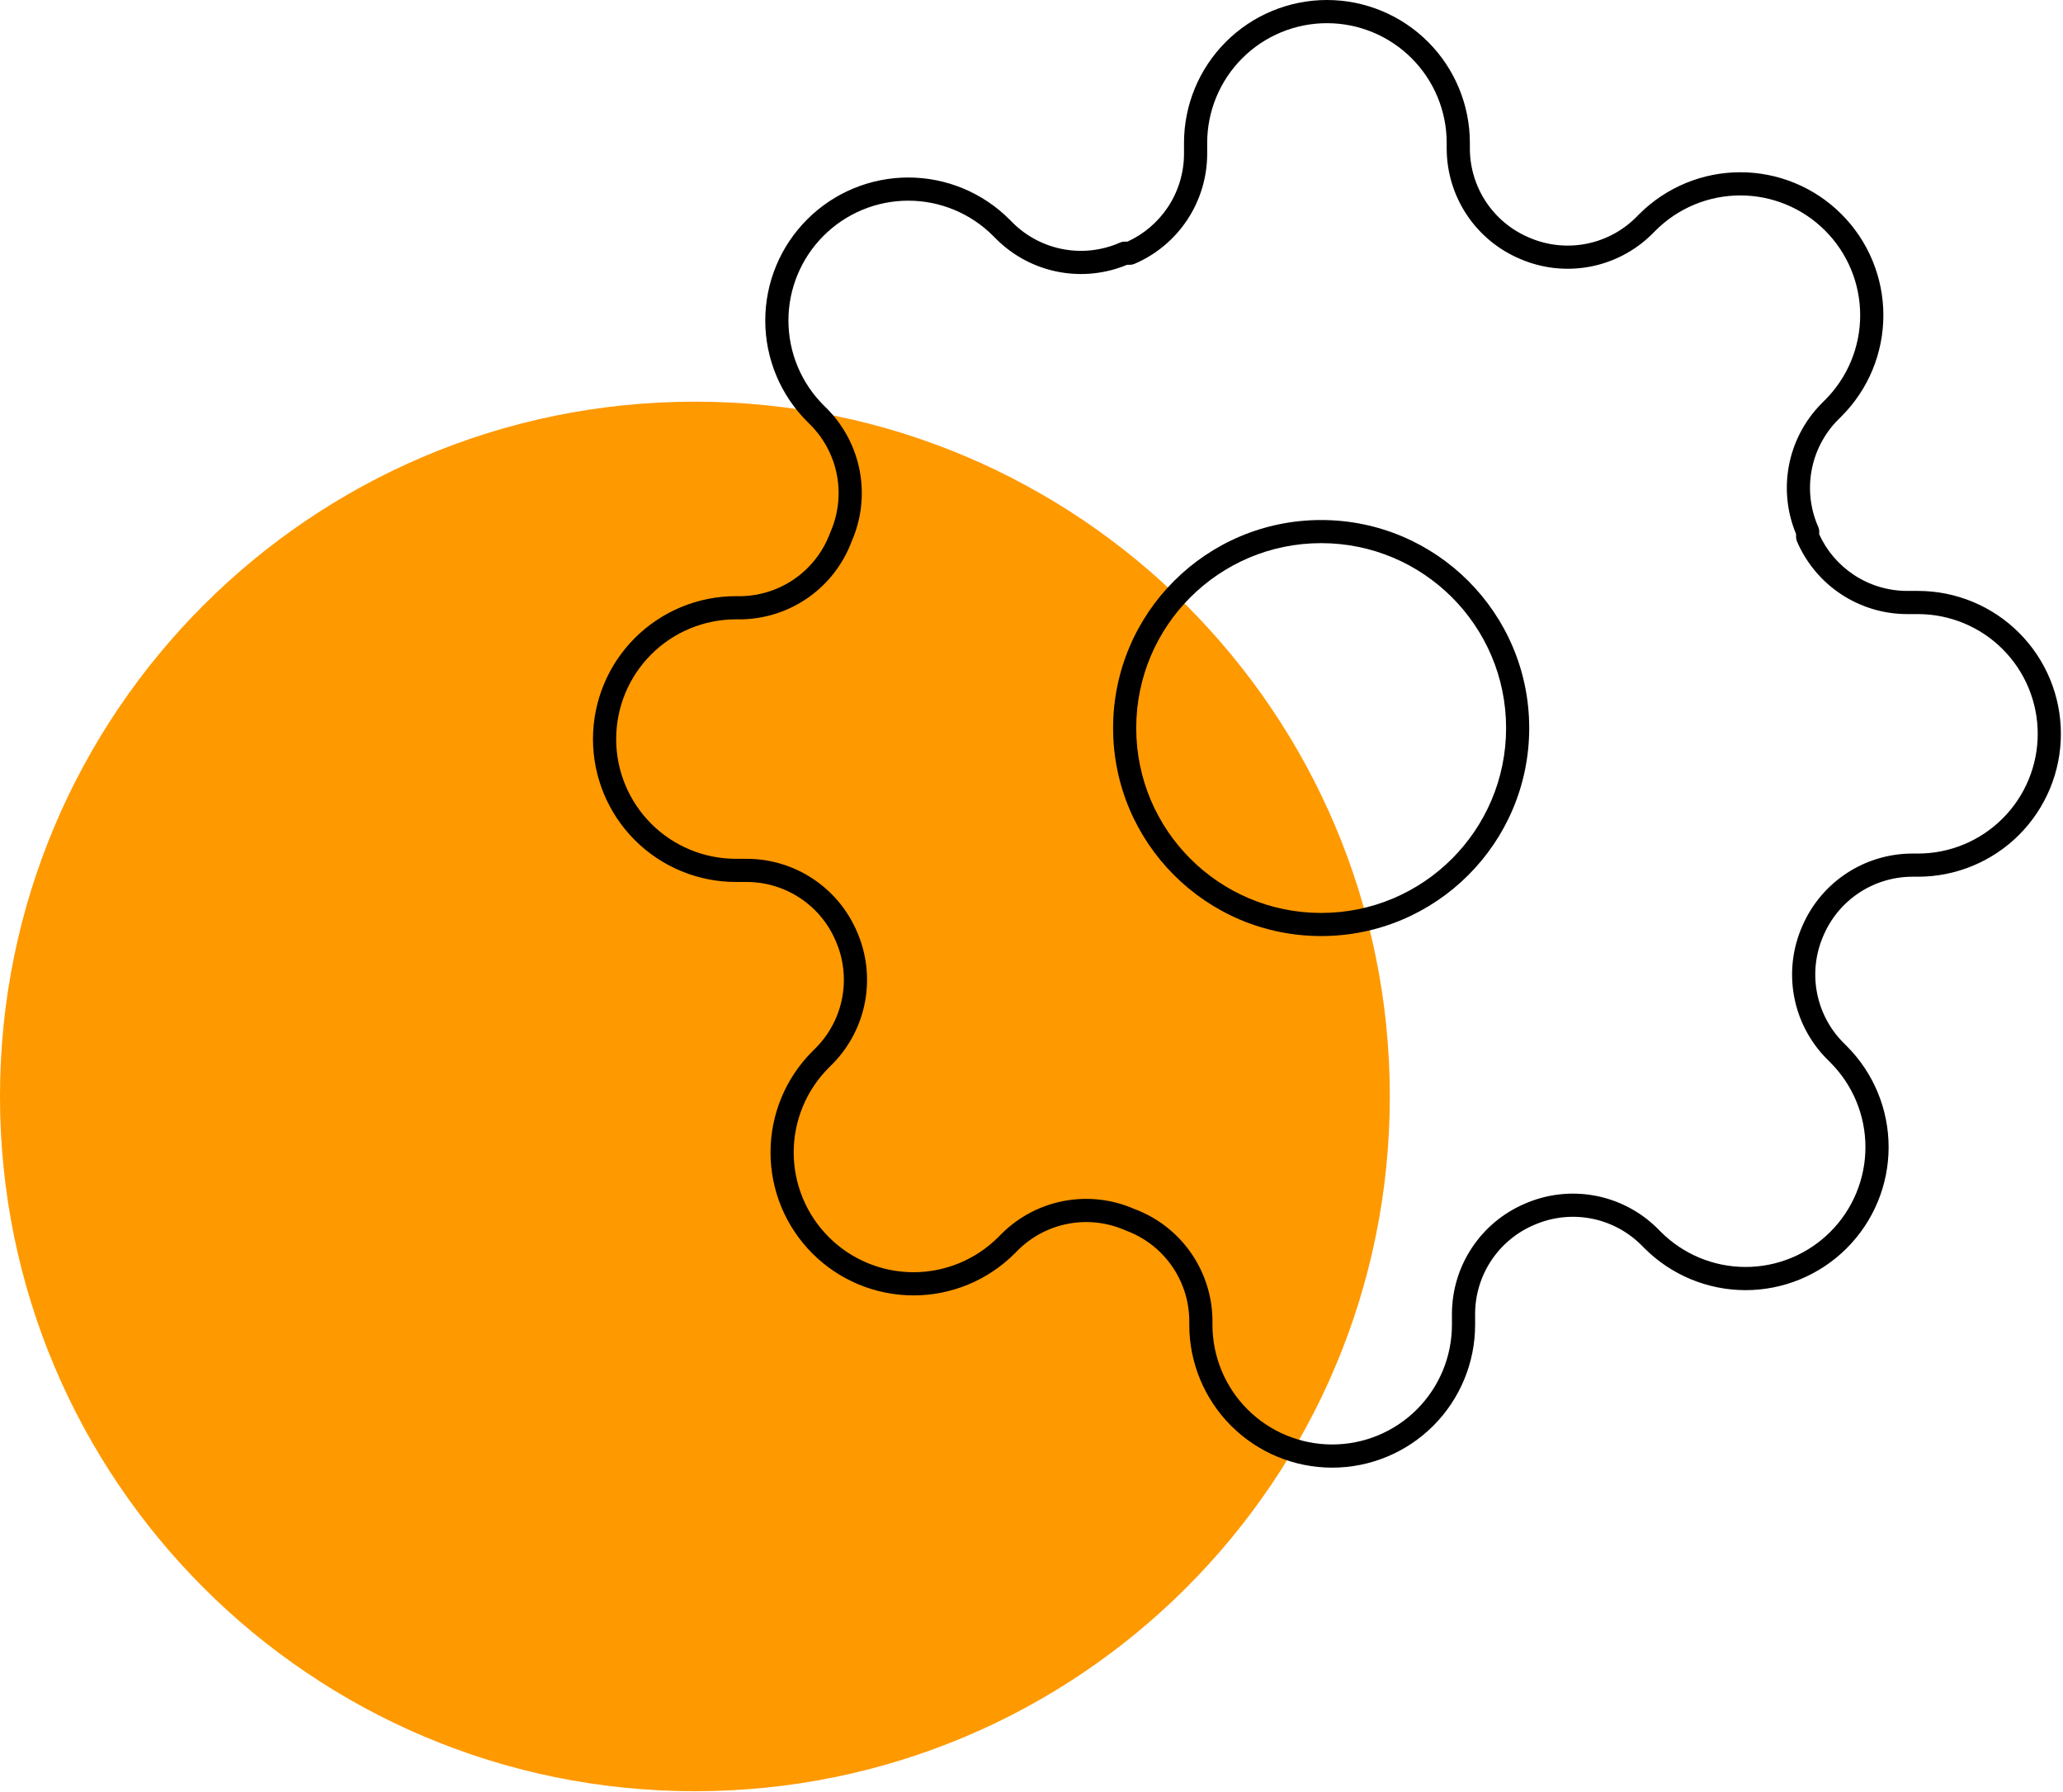
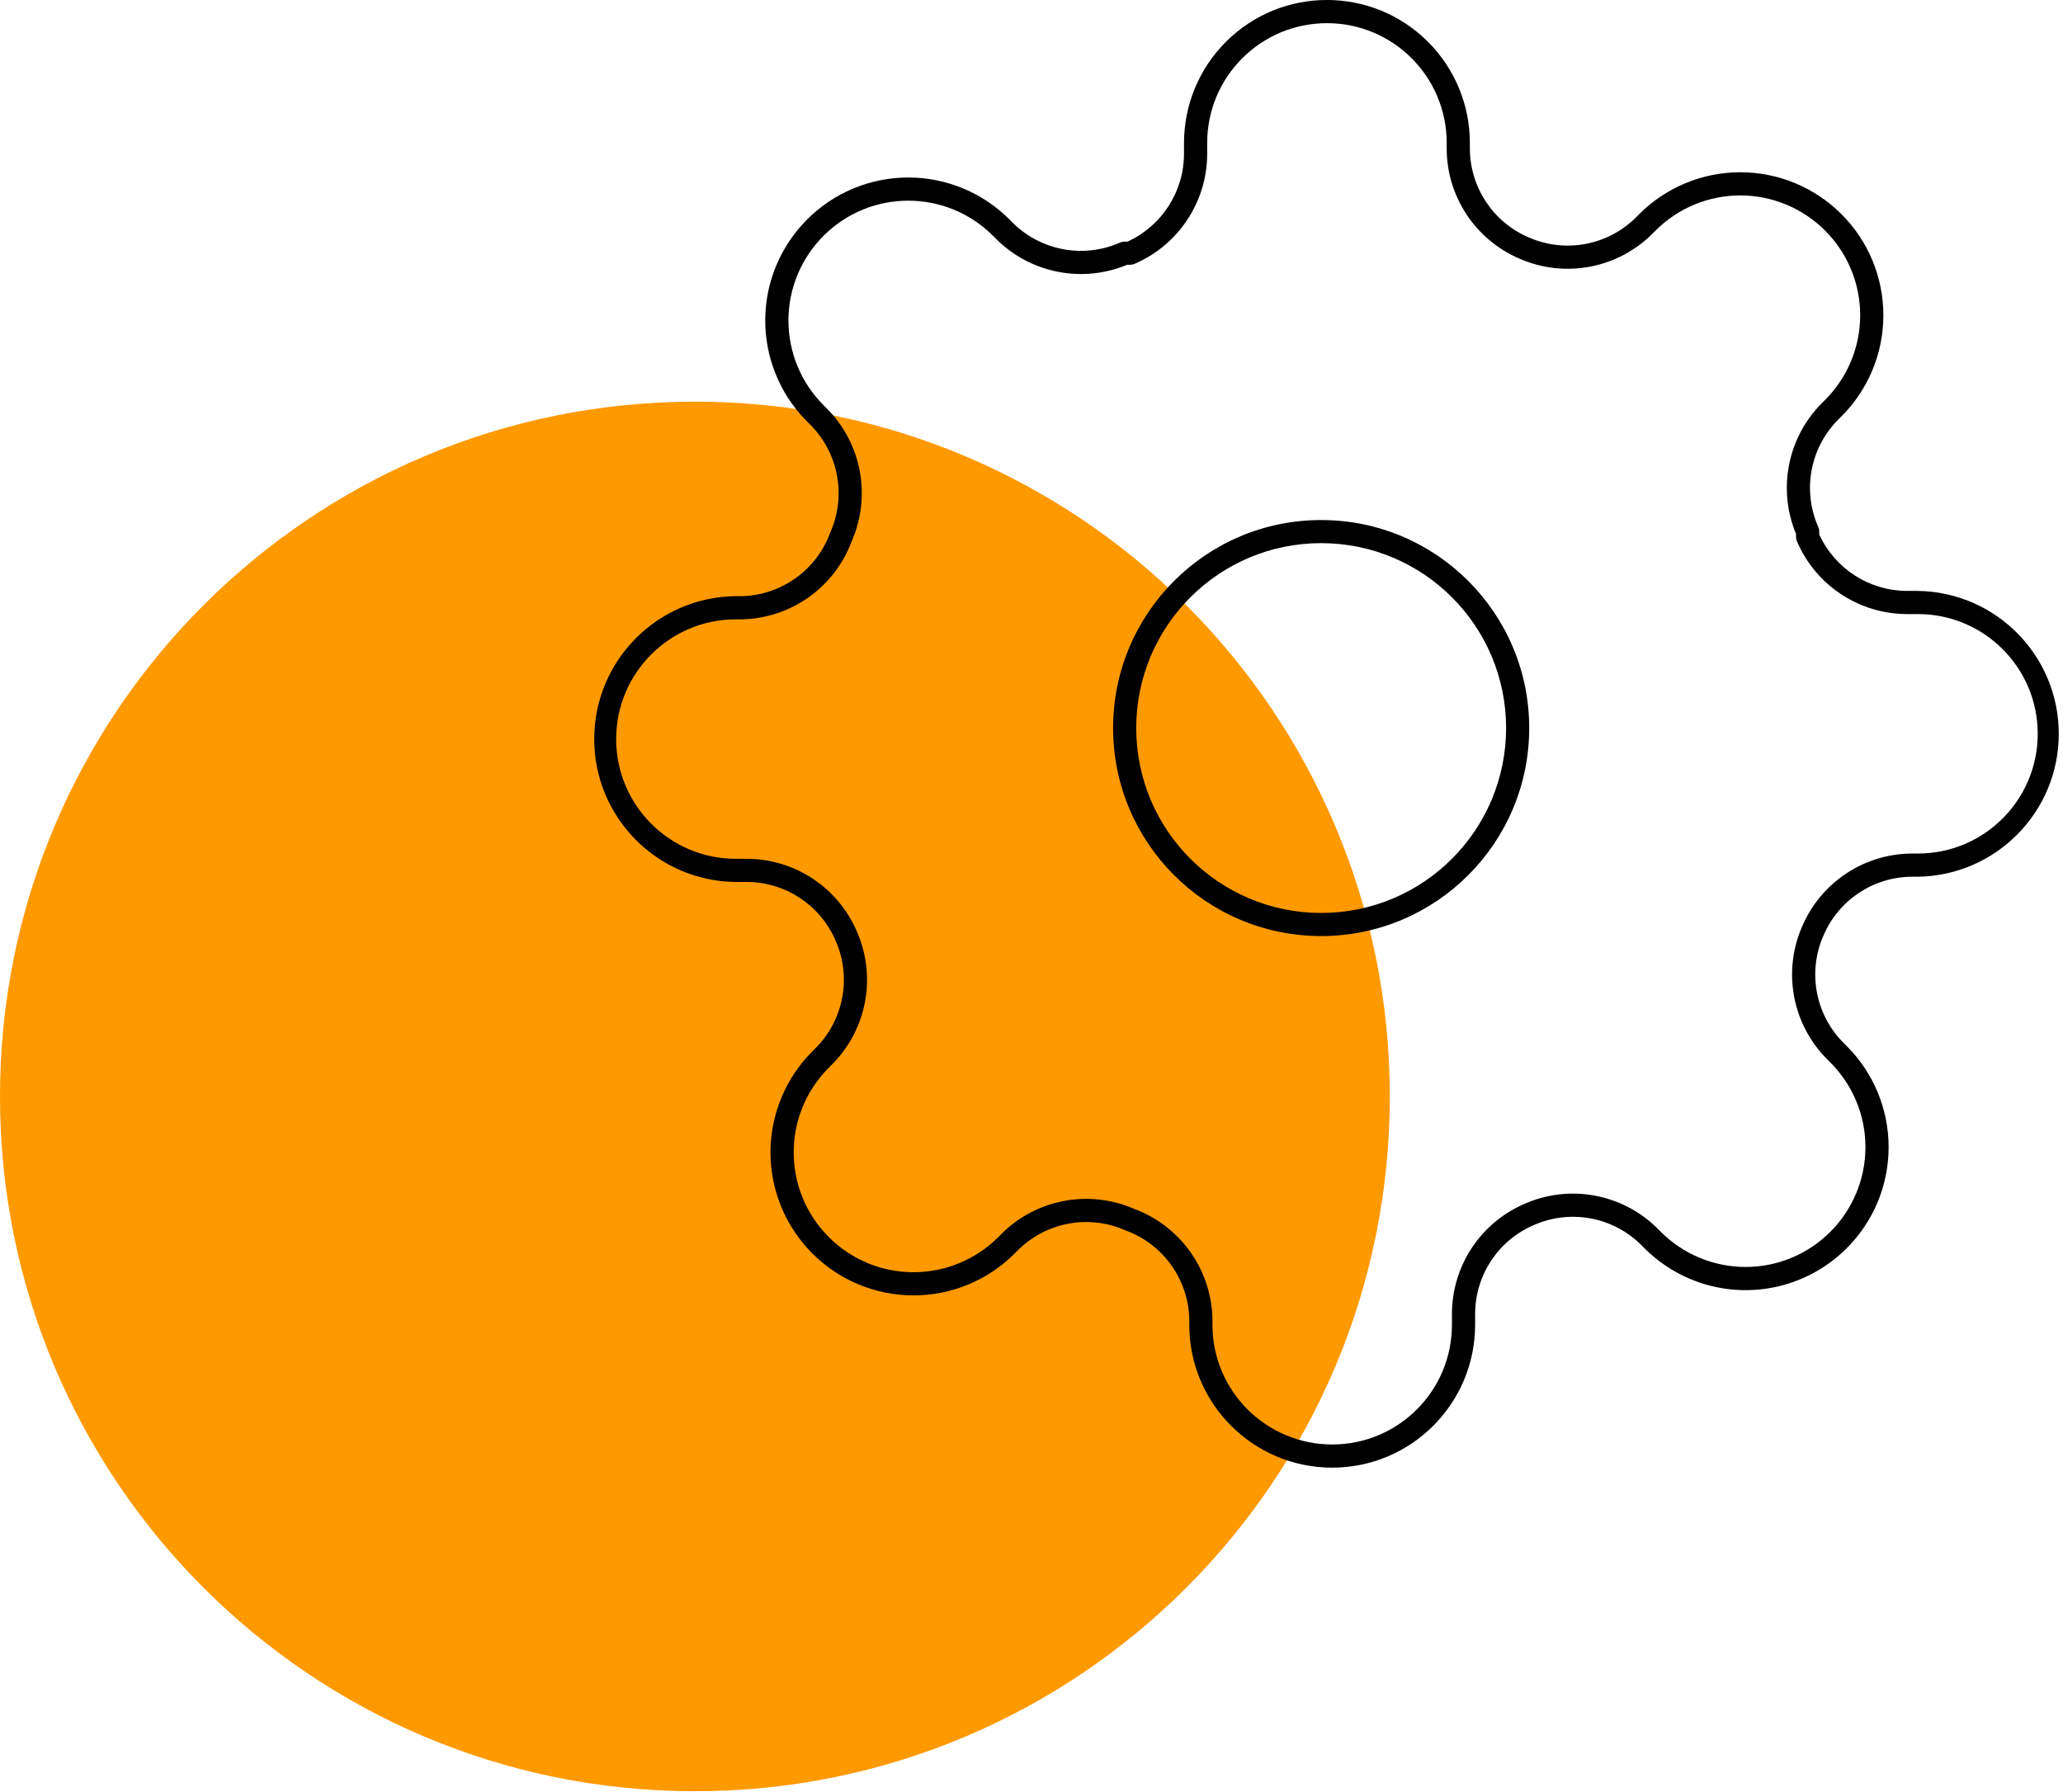
- <svg xmlns="http://www.w3.org/2000/svg" width="190" height="165" viewBox="0 0 190 165" fill="none">
-   <circle cx="64" cy="101" r="63.468" fill="#FF9900" stroke="#FF9900" stroke-width="1.065" />
-   <path fill-rule="evenodd" clip-rule="evenodd" d="M121.677 50.032C112.271 50.032 104.645 57.658 104.645 67.064C104.645 76.471 112.271 84.097 121.677 84.097C131.084 84.097 138.71 76.471 138.71 67.064C138.71 57.658 131.084 50.032 121.677 50.032ZM102.516 67.064C102.516 56.482 111.095 47.903 121.677 47.903C132.26 47.903 140.839 56.482 140.839 67.064C140.839 77.647 132.26 86.226 121.677 86.226C111.095 86.226 102.516 77.647 102.516 67.064Z" fill="black" />
-   <path fill-rule="evenodd" clip-rule="evenodd" d="M122.21 2.135C119.285 2.135 116.479 3.297 114.411 5.365C112.343 7.433 111.181 10.239 111.181 13.164V14.192L111.181 14.196C111.172 16.35 110.534 18.455 109.344 20.251C108.155 22.048 106.466 23.457 104.486 24.305C104.353 24.362 104.21 24.392 104.065 24.392H103.801C101.837 25.21 99.677 25.444 97.581 25.064C95.409 24.67 93.405 23.635 91.828 22.091L91.819 22.083L91.456 21.72C90.432 20.695 89.215 19.881 87.876 19.326C86.537 18.771 85.102 18.485 83.653 18.485C82.204 18.485 80.768 18.771 79.429 19.326C78.091 19.881 76.874 20.695 75.85 21.72L75.849 21.721C74.824 22.745 74.01 23.962 73.455 25.3C72.9 26.639 72.614 28.074 72.614 29.524C72.614 30.973 72.9 32.408 73.455 33.747C74.01 35.086 74.824 36.303 75.849 37.327L76.221 37.698C77.764 39.276 78.799 41.28 79.193 43.452C79.585 45.613 79.324 47.841 78.444 49.852C77.676 51.919 76.308 53.71 74.514 54.993C72.711 56.282 70.562 56.999 68.346 57.051L68.321 57.052H67.776C64.851 57.052 62.046 58.214 59.978 60.282C57.91 62.35 56.748 65.156 56.748 68.081C56.748 71.006 57.91 73.811 59.978 75.879C62.046 77.948 64.851 79.11 67.776 79.11H68.809C70.963 79.118 73.068 79.757 74.864 80.946C76.659 82.135 78.067 83.822 78.916 85.799C79.805 87.817 80.07 90.055 79.677 92.225C79.283 94.397 78.248 96.401 76.704 97.979L76.696 97.987L76.333 98.35C75.308 99.374 74.494 100.591 73.939 101.93C73.384 103.269 73.098 104.704 73.098 106.154C73.098 107.603 73.384 109.038 73.939 110.377C74.494 111.716 75.307 112.932 76.333 113.957L76.334 113.957C77.358 114.983 78.574 115.796 79.913 116.351C81.252 116.906 82.687 117.192 84.137 117.192C85.586 117.192 87.021 116.906 88.36 116.351C89.699 115.796 90.915 114.983 91.94 113.957L92.311 113.586C93.889 112.042 95.893 111.007 98.065 110.613C100.226 110.221 102.454 110.483 104.465 111.363C106.532 112.13 108.323 113.499 109.606 115.293C110.895 117.096 111.612 119.245 111.664 121.461L111.665 121.486V122.03C111.665 124.955 112.827 127.76 114.895 129.829C116.963 131.897 119.768 133.059 122.694 133.059C125.619 133.059 128.424 131.897 130.492 129.829C132.561 127.76 133.722 124.955 133.722 122.03V121.002L133.722 120.998C133.731 118.843 134.369 116.738 135.559 114.942C136.747 113.148 138.434 111.739 140.412 110.891C142.43 110.001 144.668 109.736 146.838 110.129C149.01 110.523 151.014 111.559 152.592 113.102L152.6 113.11L152.963 113.473C153.987 114.499 155.204 115.312 156.543 115.868C157.882 116.423 159.317 116.708 160.767 116.708C162.216 116.708 163.651 116.423 164.99 115.868C166.329 115.312 167.545 114.499 168.57 113.474L168.57 113.473C169.596 112.448 170.409 111.232 170.964 109.893C171.519 108.554 171.805 107.119 171.805 105.67C171.805 104.22 171.519 102.785 170.964 101.446C170.409 100.107 169.596 98.891 168.57 97.867L168.199 97.495C166.655 95.917 165.62 93.913 165.226 91.741C164.833 89.571 165.098 87.333 165.987 85.315C166.836 83.337 168.244 81.651 170.039 80.462C171.835 79.273 173.94 78.634 176.094 78.626L176.099 78.626L176.643 78.626C179.568 78.626 182.373 77.464 184.442 75.395C186.51 73.327 187.672 70.522 187.672 67.597C187.672 64.672 186.51 61.867 184.442 59.798C182.373 57.73 179.568 56.568 176.643 56.568H175.615L175.61 56.568C173.456 56.559 171.351 55.921 169.555 54.731C167.759 53.542 166.35 51.853 165.501 49.873C165.444 49.74 165.415 49.597 165.415 49.452V49.188C164.597 47.224 164.362 45.065 164.742 42.968C165.136 40.797 166.171 38.792 167.715 37.215L167.723 37.206L168.086 36.843C169.112 35.819 169.925 34.602 170.48 33.263C171.035 31.924 171.321 30.489 171.321 29.04C171.321 27.591 171.035 26.155 170.48 24.817C169.925 23.478 169.112 22.261 168.086 21.237L168.086 21.236C167.061 20.211 165.845 19.397 164.506 18.842C163.167 18.287 161.732 18.002 160.283 18.002C158.833 18.002 157.398 18.287 156.059 18.842C154.72 19.397 153.504 20.211 152.48 21.236L152.108 21.608C150.53 23.151 148.526 24.186 146.354 24.58C144.184 24.974 141.946 24.709 139.928 23.819C137.951 22.971 136.264 21.562 135.075 19.768C133.886 17.971 133.247 15.867 133.239 13.712L133.239 13.708V13.164C133.239 10.239 132.077 7.433 130.008 5.365C127.94 3.297 125.135 2.135 122.21 2.135ZM112.902 3.856C115.37 1.387 118.718 0 122.21 0C125.701 0 129.049 1.387 131.518 3.856C133.986 6.324 135.373 9.672 135.373 13.164L135.373 13.704C135.373 13.704 135.373 13.705 135.373 13.706C135.381 15.443 135.896 17.14 136.855 18.589C137.815 20.038 139.177 21.175 140.775 21.86L140.785 21.864C142.414 22.583 144.221 22.798 145.973 22.48C147.724 22.163 149.339 21.329 150.611 20.086C150.613 20.084 150.614 20.083 150.615 20.082L150.969 19.727C150.97 19.727 150.969 19.728 150.969 19.727C152.192 18.504 153.644 17.533 155.242 16.87C156.84 16.208 158.553 15.867 160.283 15.867C162.013 15.867 163.726 16.208 165.324 16.87C166.921 17.532 168.373 18.503 169.595 19.727C170.819 20.949 171.79 22.401 172.452 23.999C173.115 25.597 173.456 27.31 173.456 29.04C173.456 30.77 173.115 32.483 172.452 34.081C171.79 35.679 170.819 37.131 169.595 38.353L169.241 38.707C169.24 38.709 169.238 38.71 169.237 38.711C167.994 39.984 167.16 41.599 166.843 43.349C166.525 45.101 166.739 46.908 167.458 48.538C167.518 48.673 167.549 48.82 167.549 48.968V49.227C168.241 50.74 169.344 52.031 170.734 52.952C172.182 53.911 173.88 54.426 175.617 54.433H176.643C180.134 54.433 183.482 55.82 185.951 58.289C188.42 60.757 189.806 64.106 189.806 67.597C189.806 71.088 188.42 74.436 185.951 76.905C183.482 79.374 180.134 80.76 176.643 80.76L176.103 80.76C176.102 80.76 176.101 80.76 176.101 80.76C174.363 80.768 172.666 81.283 171.218 82.242C169.768 83.202 168.632 84.564 167.947 86.162L167.942 86.172C167.223 87.801 167.009 89.608 167.327 91.361C167.644 93.111 168.478 94.726 169.72 95.998C169.722 95.999 169.723 96.001 169.725 96.002L170.079 96.356C170.079 96.357 170.079 96.356 170.079 96.356C171.303 97.579 172.274 99.031 172.936 100.629C173.599 102.227 173.94 103.94 173.94 105.67C173.94 107.4 173.599 109.113 172.936 110.711C172.274 112.308 171.303 113.76 170.079 114.983C168.857 116.206 167.405 117.177 165.807 117.839C164.209 118.502 162.496 118.843 160.767 118.843C159.037 118.843 157.324 118.502 155.726 117.839C154.128 117.177 152.676 116.206 151.454 114.983C151.454 114.982 151.454 114.983 151.454 114.983L151.099 114.628C151.098 114.627 151.096 114.625 151.095 114.624C149.823 113.381 148.207 112.547 146.457 112.23C144.705 111.912 142.898 112.127 141.269 112.846L141.258 112.85C139.661 113.535 138.298 114.672 137.339 116.121C136.379 117.569 135.864 119.267 135.857 121.004C135.857 121.005 135.857 121.005 135.857 121.006L135.857 122.03C135.857 125.521 134.47 128.869 132.002 131.338C129.533 133.807 126.185 135.194 122.694 135.194C119.202 135.194 115.854 133.807 113.385 131.338C110.917 128.869 109.53 125.521 109.53 122.03V121.498C109.486 119.715 108.907 117.986 107.869 116.534C106.829 115.08 105.375 113.972 103.697 113.355C103.686 113.35 103.674 113.346 103.663 113.342C103.653 113.338 103.644 113.334 103.634 113.329C102.005 112.61 100.198 112.396 98.446 112.714C96.696 113.031 95.081 113.865 93.808 115.108C93.807 115.109 93.805 115.11 93.804 115.112L93.45 115.466C92.227 116.69 90.776 117.661 89.178 118.323C87.579 118.986 85.867 119.327 84.137 119.327C82.407 119.327 80.694 118.986 79.096 118.323C77.498 117.661 76.046 116.69 74.823 115.466C73.6 114.244 72.629 112.792 71.967 111.194C71.305 109.596 70.964 107.884 70.964 106.154C70.964 104.424 71.305 102.711 71.967 101.113C72.629 99.515 73.6 98.063 74.824 96.841C74.824 96.841 74.824 96.841 74.824 96.841L75.178 96.486C75.18 96.485 75.181 96.484 75.183 96.482C76.425 95.21 77.259 93.595 77.577 91.844C77.894 90.092 77.68 88.285 76.961 86.656L76.956 86.645C76.272 85.048 75.135 83.686 73.686 82.726C72.237 81.766 70.54 81.251 68.802 81.244C68.802 81.244 68.801 81.244 68.8 81.244L67.776 81.244C64.285 81.244 60.937 79.857 58.468 77.389C56 74.92 54.613 71.572 54.613 68.081C54.613 64.589 56 61.241 58.468 58.773C60.937 56.304 64.285 54.917 67.776 54.917H68.308C70.091 54.873 71.821 54.294 73.272 53.257C74.727 52.216 75.835 50.762 76.452 49.084C76.46 49.063 76.468 49.042 76.477 49.021C77.196 47.392 77.41 45.585 77.093 43.833C76.775 42.083 75.942 40.468 74.699 39.195L74.341 38.837C73.117 37.614 72.146 36.163 71.483 34.565C70.821 32.967 70.48 31.254 70.48 29.524C70.48 27.794 70.821 26.081 71.483 24.483C72.146 22.885 73.117 21.433 74.341 20.21C75.563 18.987 77.014 18.016 78.612 17.354C80.21 16.692 81.923 16.351 83.653 16.351C85.383 16.351 87.096 16.692 88.694 17.354C90.292 18.017 91.743 18.987 92.966 20.211C92.966 20.211 92.966 20.211 92.966 20.211L93.324 20.57C94.597 21.813 96.212 22.646 97.962 22.964C99.714 23.282 101.521 23.067 103.15 22.348C103.286 22.288 103.433 22.257 103.581 22.257H103.84C105.353 21.565 106.644 20.463 107.565 19.073C108.524 17.624 109.039 15.927 109.046 14.19V13.164C109.046 9.672 110.433 6.324 112.902 3.856Z" fill="black" />
+ <svg xmlns="http://www.w3.org/2000/svg" width="190" height="165" fill="none">
+   <circle cx="64" cy="101" r="63.468" fill="#F90" stroke="#F90" stroke-width="1.065" />
+   <path fill-rule="evenodd" clip-rule="evenodd" d="M121.677 50.032c-9.406 0-17.032 7.626-17.032 17.032 0 9.407 7.626 17.033 17.032 17.033 9.407 0 17.033-7.626 17.033-17.032 0-9.407-7.626-17.033-17.033-17.033zm-19.161 17.032c0-10.582 8.579-19.16 19.161-19.16 10.583 0 19.162 8.578 19.162 19.16 0 10.583-8.579 19.162-19.162 19.162-10.582 0-19.161-8.579-19.161-19.162z" fill="#000" />
+   <path fill-rule="evenodd" clip-rule="evenodd" d="M122.21 2.135a11.03 11.03 0 00-11.029 11.029v1.032a11.047 11.047 0 01-6.695 10.11 1.07 1.07 0 01-.421.086h-.264a11.049 11.049 0 01-11.974-2.3l-.008-.009-.363-.363a11.03 11.03 0 00-15.606 0h-.001a11.03 11.03 0 000 15.607l.372.371a11.047 11.047 0 012.222 12.154 11.046 11.046 0 01-10.097 7.2h-.569a11.028 11.028 0 100 22.058h1.032a11.046 11.046 0 0110.107 6.69 11.046 11.046 0 01-2.212 12.179l-.008.008-.363.363a11.032 11.032 0 000 15.607 11.02 11.02 0 007.804 3.235 11.03 11.03 0 007.803-3.235l.371-.371a11.045 11.045 0 0112.154-2.223 11.045 11.045 0 017.199 10.098l.001.025v.544a11.032 11.032 0 0011.029 11.029 11.028 11.028 0 0011.028-11.029v-1.032a11.047 11.047 0 016.69-10.107 11.046 11.046 0 0112.18 2.211l.008.008.363.363a11.036 11.036 0 007.804 3.235 11.028 11.028 0 007.803-3.234v-.001a11.028 11.028 0 000-15.606l-.371-.372a11.044 11.044 0 01-2.212-12.18 11.045 11.045 0 0110.107-6.69h.549a11.031 11.031 0 0011.029-11.028 11.03 11.03 0 00-11.029-11.03h-1.033a11.045 11.045 0 01-10.109-6.694 1.066 1.066 0 01-.086-.42v-.265a11.048 11.048 0 012.3-11.973l.008-.009.363-.363a11.022 11.022 0 003.235-7.803 11.03 11.03 0 00-3.235-7.803 11.037 11.037 0 00-7.803-3.235 11.028 11.028 0 00-7.803 3.234l-.372.372a11.047 11.047 0 01-12.18 2.211 11.046 11.046 0 01-6.689-10.107v-.548a11.027 11.027 0 00-11.029-11.03zm-9.308 1.72a13.16 13.16 0 0118.616 0 13.166 13.166 0 013.855 9.309v.542a8.92 8.92 0 005.402 8.154l.01.004a8.91 8.91 0 009.826-1.778l.004-.004.354-.355c.001 0 0 0 0 0a13.172 13.172 0 019.314-3.86 13.163 13.163 0 019.312 3.86 13.153 13.153 0 013.861 9.313 13.154 13.154 0 01-3.861 9.313l-.354.354-.004.004a8.91 8.91 0 00-1.779 9.827c.06.135.091.282.091.43v.259a8.913 8.913 0 008.068 5.206h1.026a13.165 13.165 0 010 26.327h-.542a8.907 8.907 0 00-8.154 5.402l-.005.01a8.91 8.91 0 001.778 9.826l.005.004.354.355a13.156 13.156 0 013.861 9.313 13.154 13.154 0 01-3.861 9.313 13.16 13.16 0 01-14.353 2.856 13.16 13.16 0 01-4.272-2.856c0-.001 0 0 0 0l-.355-.355-.004-.004a8.91 8.91 0 00-9.826-1.778l-.011.004a8.913 8.913 0 00-5.401 8.154v1.026a13.167 13.167 0 01-13.163 13.164 13.164 13.164 0 01-13.164-13.164v-.532a8.914 8.914 0 00-5.833-8.143l-.034-.013a8.908 8.908 0 00-9.859 1.77l-.354.354a13.154 13.154 0 01-9.313 3.861 13.154 13.154 0 01-9.314-3.861 13.158 13.158 0 01-2.856-14.353 13.162 13.162 0 012.857-4.272l.355-.355.004-.004a8.912 8.912 0 001.778-9.826l-.005-.01a8.913 8.913 0 00-8.154-5.402h-1.025a13.164 13.164 0 010-26.327h.531a8.912 8.912 0 008.17-5.896 8.912 8.912 0 00-1.78-9.826l-.357-.358a13.16 13.16 0 01-2.858-14.354 13.162 13.162 0 012.858-4.273 13.162 13.162 0 0118.625.001l.358.359a8.913 8.913 0 009.826 1.778c.136-.06.283-.09.431-.09h.259a8.912 8.912 0 005.206-8.068v-1.026a13.16 13.16 0 013.856-9.308z" fill="#000" />
</svg>
